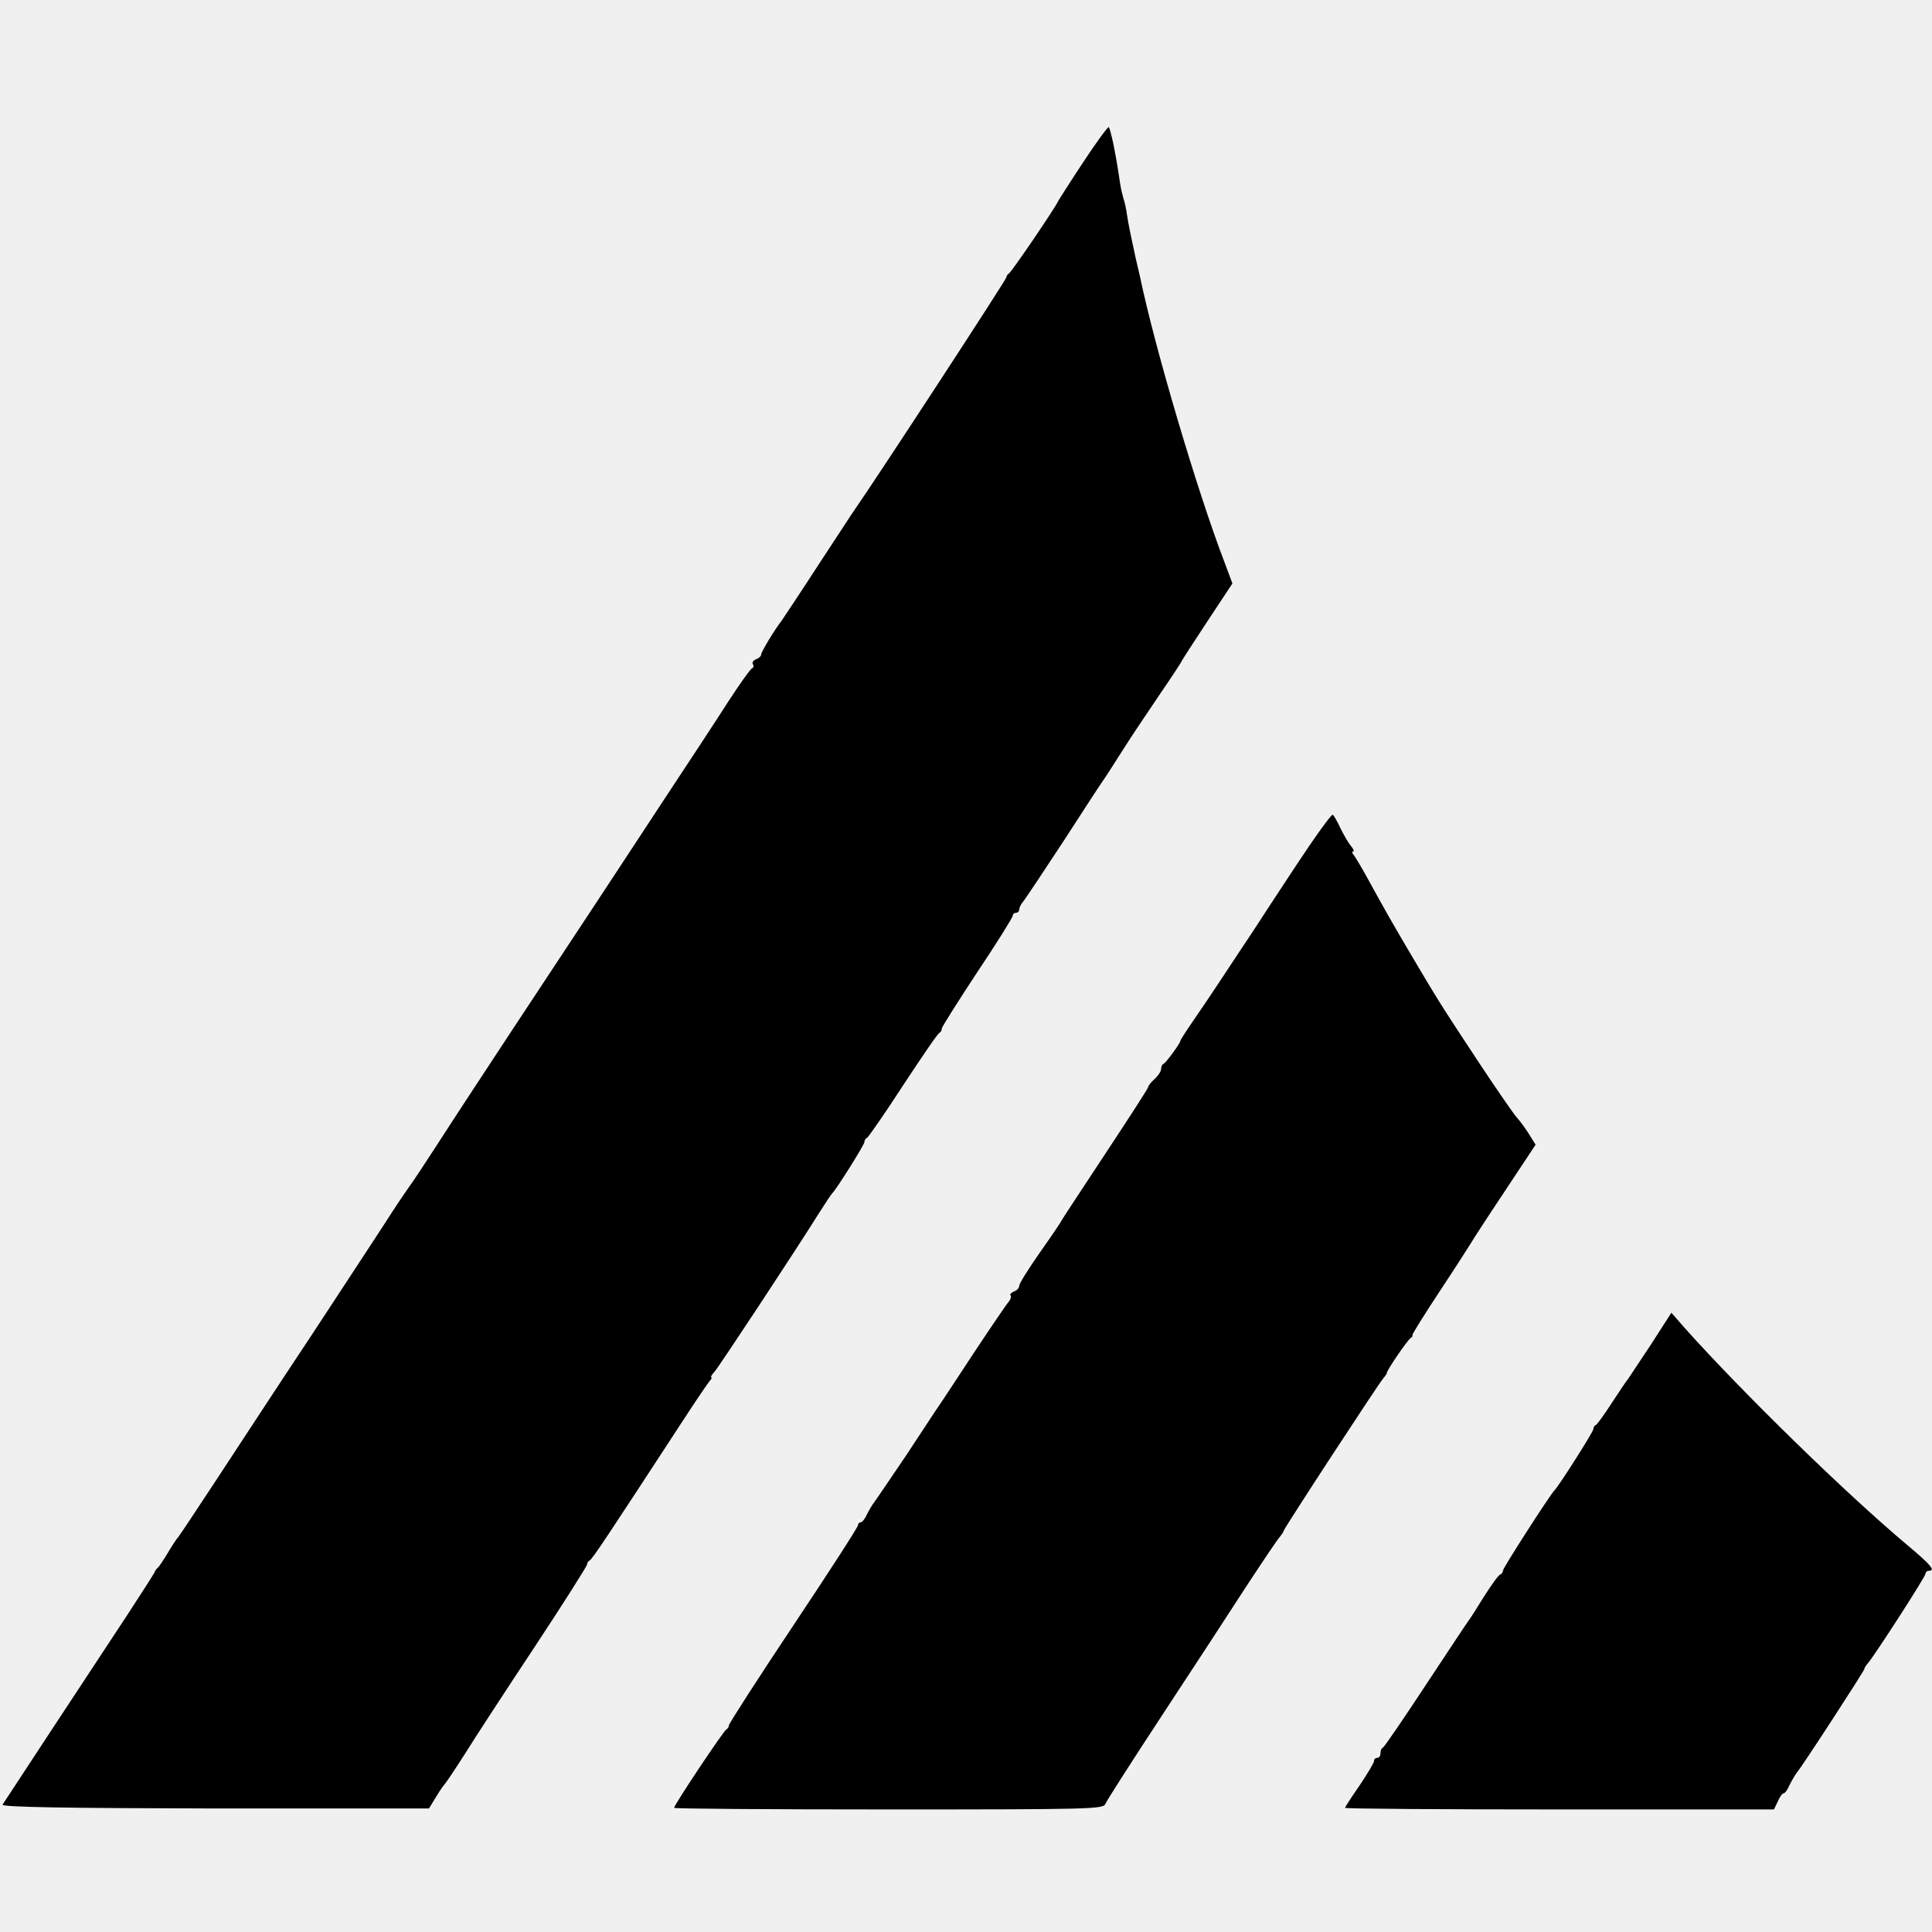
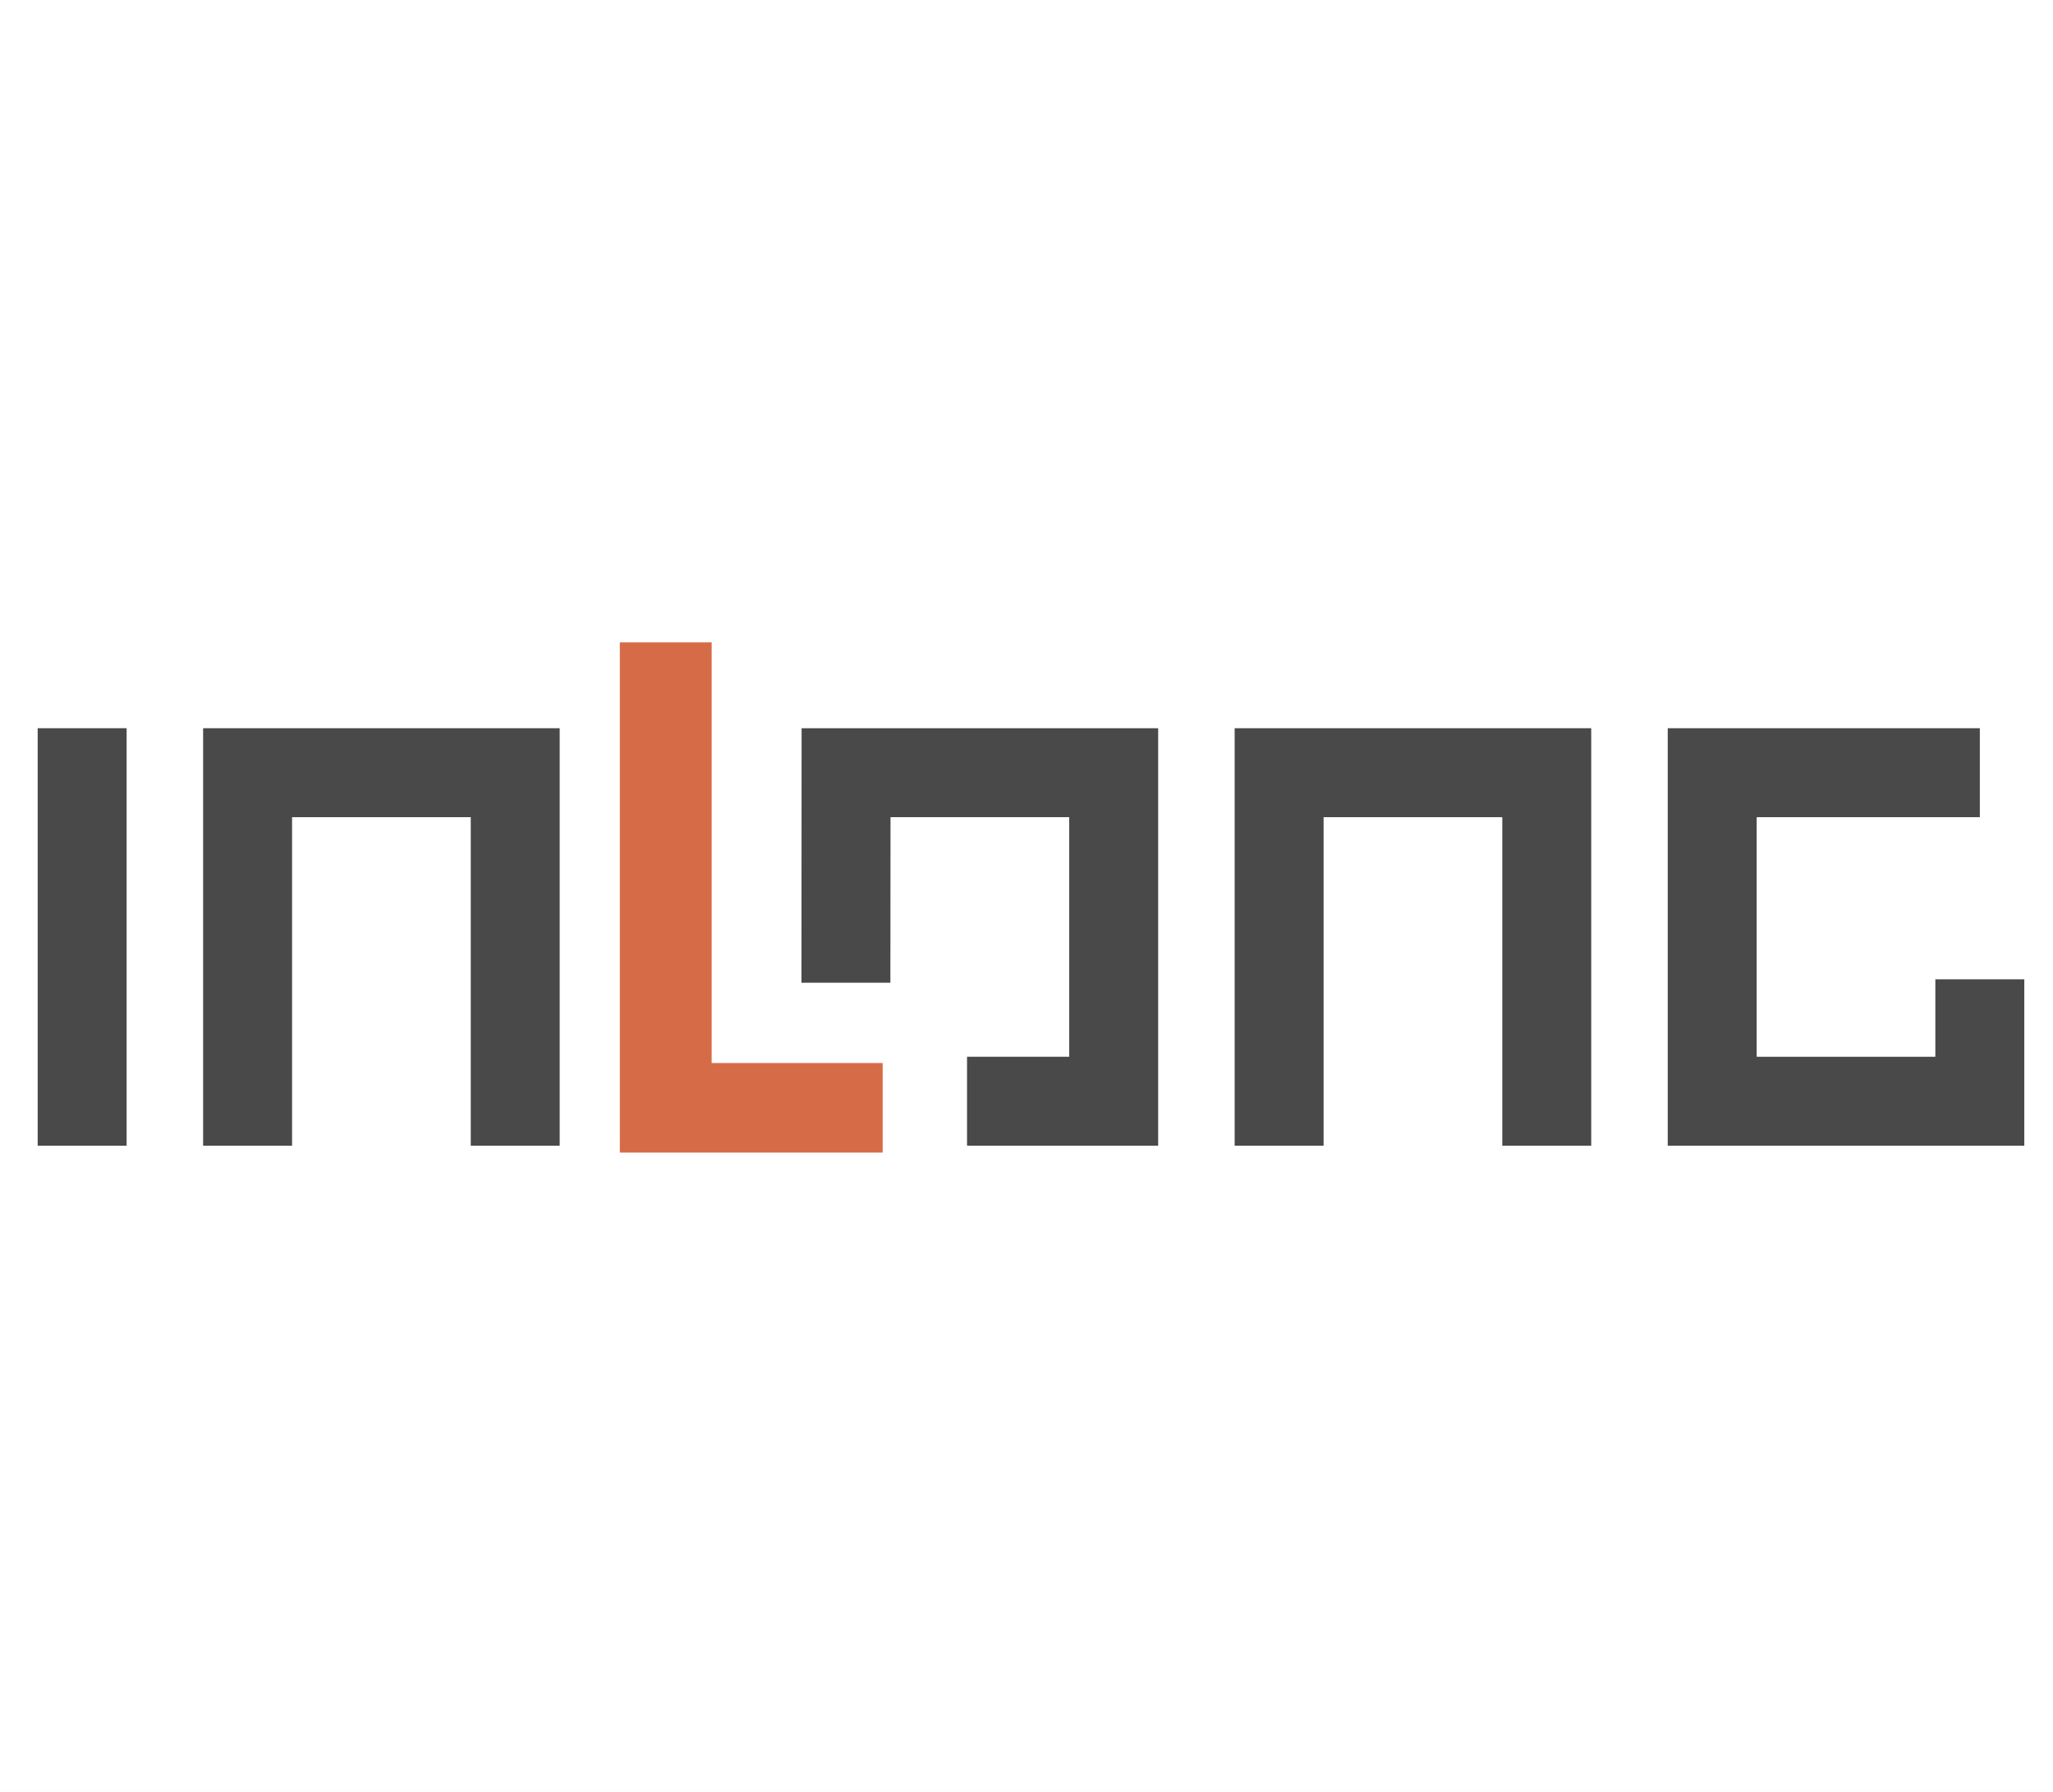
- <svg xmlns="http://www.w3.org/2000/svg" height="599pt" preserveAspectRatio="xMidYMid meet" viewBox="0 0 599 599" width="599pt">
-   <g transform="matrix(.1 0 0 -.1 0 599)">
-     <path d="m3359 5488c-41-62-76-117-79-123-14-28-145-220-152-223-4-2-8-8-8-12 0-7-399-618-470-720-6-8-57-87-115-175-57-88-108-164-112-170-20-25-63-96-63-104 0-5-7-12-16-15-8-3-13-10-10-15 4-5 2-11-2-13-5-1-38-48-74-103-35-55-131-201-213-325-81-124-179-272-217-330-82-124-54-82-243-368-85-129-188-286-229-350-42-65-80-122-85-128-5-7-30-43-54-80-24-38-136-208-248-379-113-170-250-380-306-465s-105-159-110-165c-5-5-20-28-33-50s-27-42-30-45c-4-3-9-9-11-15-2-5-40-64-83-130-139-211-382-580-388-590-5-8 197-11 658-12h664l22 36c12 20 25 38 28 41s30 43 60 90c29 47 127 197 217 333s163 252 163 256c0 5 4 11 8 13 8 3 56 76 289 433 39 60 77 116 83 123 6 6 8 12 5 12s2 8 11 18c14 16 247 369 324 492 19 30 37 57 40 60 13 12 100 151 100 159 0 5 3 11 8 13 4 2 55 75 112 163 58 88 108 162 113 163 4 2 7 8 7 13s50 84 110 175c61 91 110 170 110 175s5 9 10 9c6 0 10 5 10 10 0 6 5 16 11 23s62 91 125 187c62 96 118 182 124 190s31 47 55 85c50 78 44 68 124 187 33 48 61 91 63 95 1 4 38 61 81 126l78 118-25 67c-84 219-216 665-261 882-2 8-8 35-14 60-15 69-22 102-27 135-2 16-7 39-11 50-3 11-8 31-10 45-10 67-14 88-22 128-5 23-11 45-13 48-3 2-38-46-79-108z" />
-     <path d="m4020 3309c-58-88-112-170-120-183s-31-47-51-77-52-79-72-109-54-81-77-114c-22-32-40-60-40-62 0-8-45-69-52-72-5-2-8-9-8-16s-9-21-20-31-20-21-20-25-61-98-135-210-135-205-135-206c0-2-29-45-65-96s-65-98-65-104c0-7-7-15-16-18-9-4-14-9-11-12 3-4 1-11-4-18-6-6-55-78-110-161-54-82-103-157-109-165s-50-76-99-150c-50-74-95-140-100-147-6-7-16-24-23-38-6-14-15-25-20-25-4 0-8-4-8-9 0-6-90-145-200-310s-200-305-200-310-4-11-8-13c-8-3-162-234-162-243 0-3 299-5 665-5 625 0 666 1 672 17 4 10 84 135 178 278s211 322 260 398c50 76 96 145 103 152 6 8 12 16 12 19 0 6 294 456 309 473 6 7 11 14 11 17 0 8 63 100 73 107 5 3 8 8 6 10-1 2 38 65 87 139s91 140 94 145c3 6 49 77 103 158l98 148-20 32c-11 18-28 41-38 52s-66 92-124 180c-114 173-119 181-206 328-60 102-76 130-132 232-18 33-38 66-43 73-6 6-7 12-3 12 5 0 1 8-7 18-8 9-22 34-32 54-9 20-20 39-24 42-4 2-54-67-112-155z" />
-     <path d="m5119 1822c-35-53-67-101-71-107-5-5-27-39-51-75-23-36-45-66-49-68-5-2-8-8-8-13 0-8-106-175-120-189s-160-241-160-249c0-5-4-11-9-13-5-1-27-32-50-68-22-36-44-70-48-75-5-6-64-96-133-200-69-105-128-191-132-193-5-2-8-10-8-18s-4-14-10-14c-5 0-10-4-10-10 0-5-20-39-45-76-25-36-45-67-45-69 0-3 299-5 665-5h665l12 25c6 14 14 25 18 25s12 11 18 25c7 14 17 31 22 38 17 19 210 317 210 322 0 3 5 11 11 18 21 24 179 269 179 278 0 5 5 9 10 9 22 0 7 18-67 80-193 162-512 474-690 673l-41 47z" />
+ <svg xmlns="http://www.w3.org/2000/svg" version="1.1" x="0px" y="0px" viewBox="0 0 599.38 523.11" xml:space="preserve">
+   <g>
+     <rect style="fill: #fff;" width="599.38" height="523.11" />
+     <rect style="fill:#494949;" x="11" y="212.59" width="25.97" height="121.88" />
+     <polygon style="fill:#494949;" points="163.06 212.59 63.82 212.59 59.3 212.59 59.3 334.47 85.27 334.47 85.27 238.56 137.44 238.56 137.44 334.47 163.4 334.47 163.4 212.59 163.06 212.59" />
+     <polygon style="fill:#494949;" points="464.22 212.59 364.98 212.59 360.46 212.59 360.46 334.47 386.43 334.47 386.43 238.56 438.6 238.56 438.6 334.47 464.56 334.47 464.56 212.59 464.22 212.59" />
+     <polygon style="fill:#494949;" points="337.79 212.59 238.56 212.59 234.03 212.59 233.99 286.89 259.95 286.89 259.99 238.56 312.16 238.56 312.16 308.5 282.33 308.5 282.33 334.47 338.13 334.47 338.13 212.59 337.79 212.59" />
+     <polygon style="fill:#494949;" points="565.03 285.89 565.03 308.5 512.87 308.5 512.87 238.56 578.02 238.56 578.02 212.59 486.9 212.59 486.9 334.47 512.87 334.47 565.03 334.47 590.66 334.47 591 334.47 591 285.89 565.03 285.89" />
+     <polygon style="fill:#d66c47;" points="257.7 310.33 207.77 310.33 207.77 187.53 180.96 187.53 180.96 336.47 257.7 336.47 257.7 310.33" />
  </g>
</svg>
